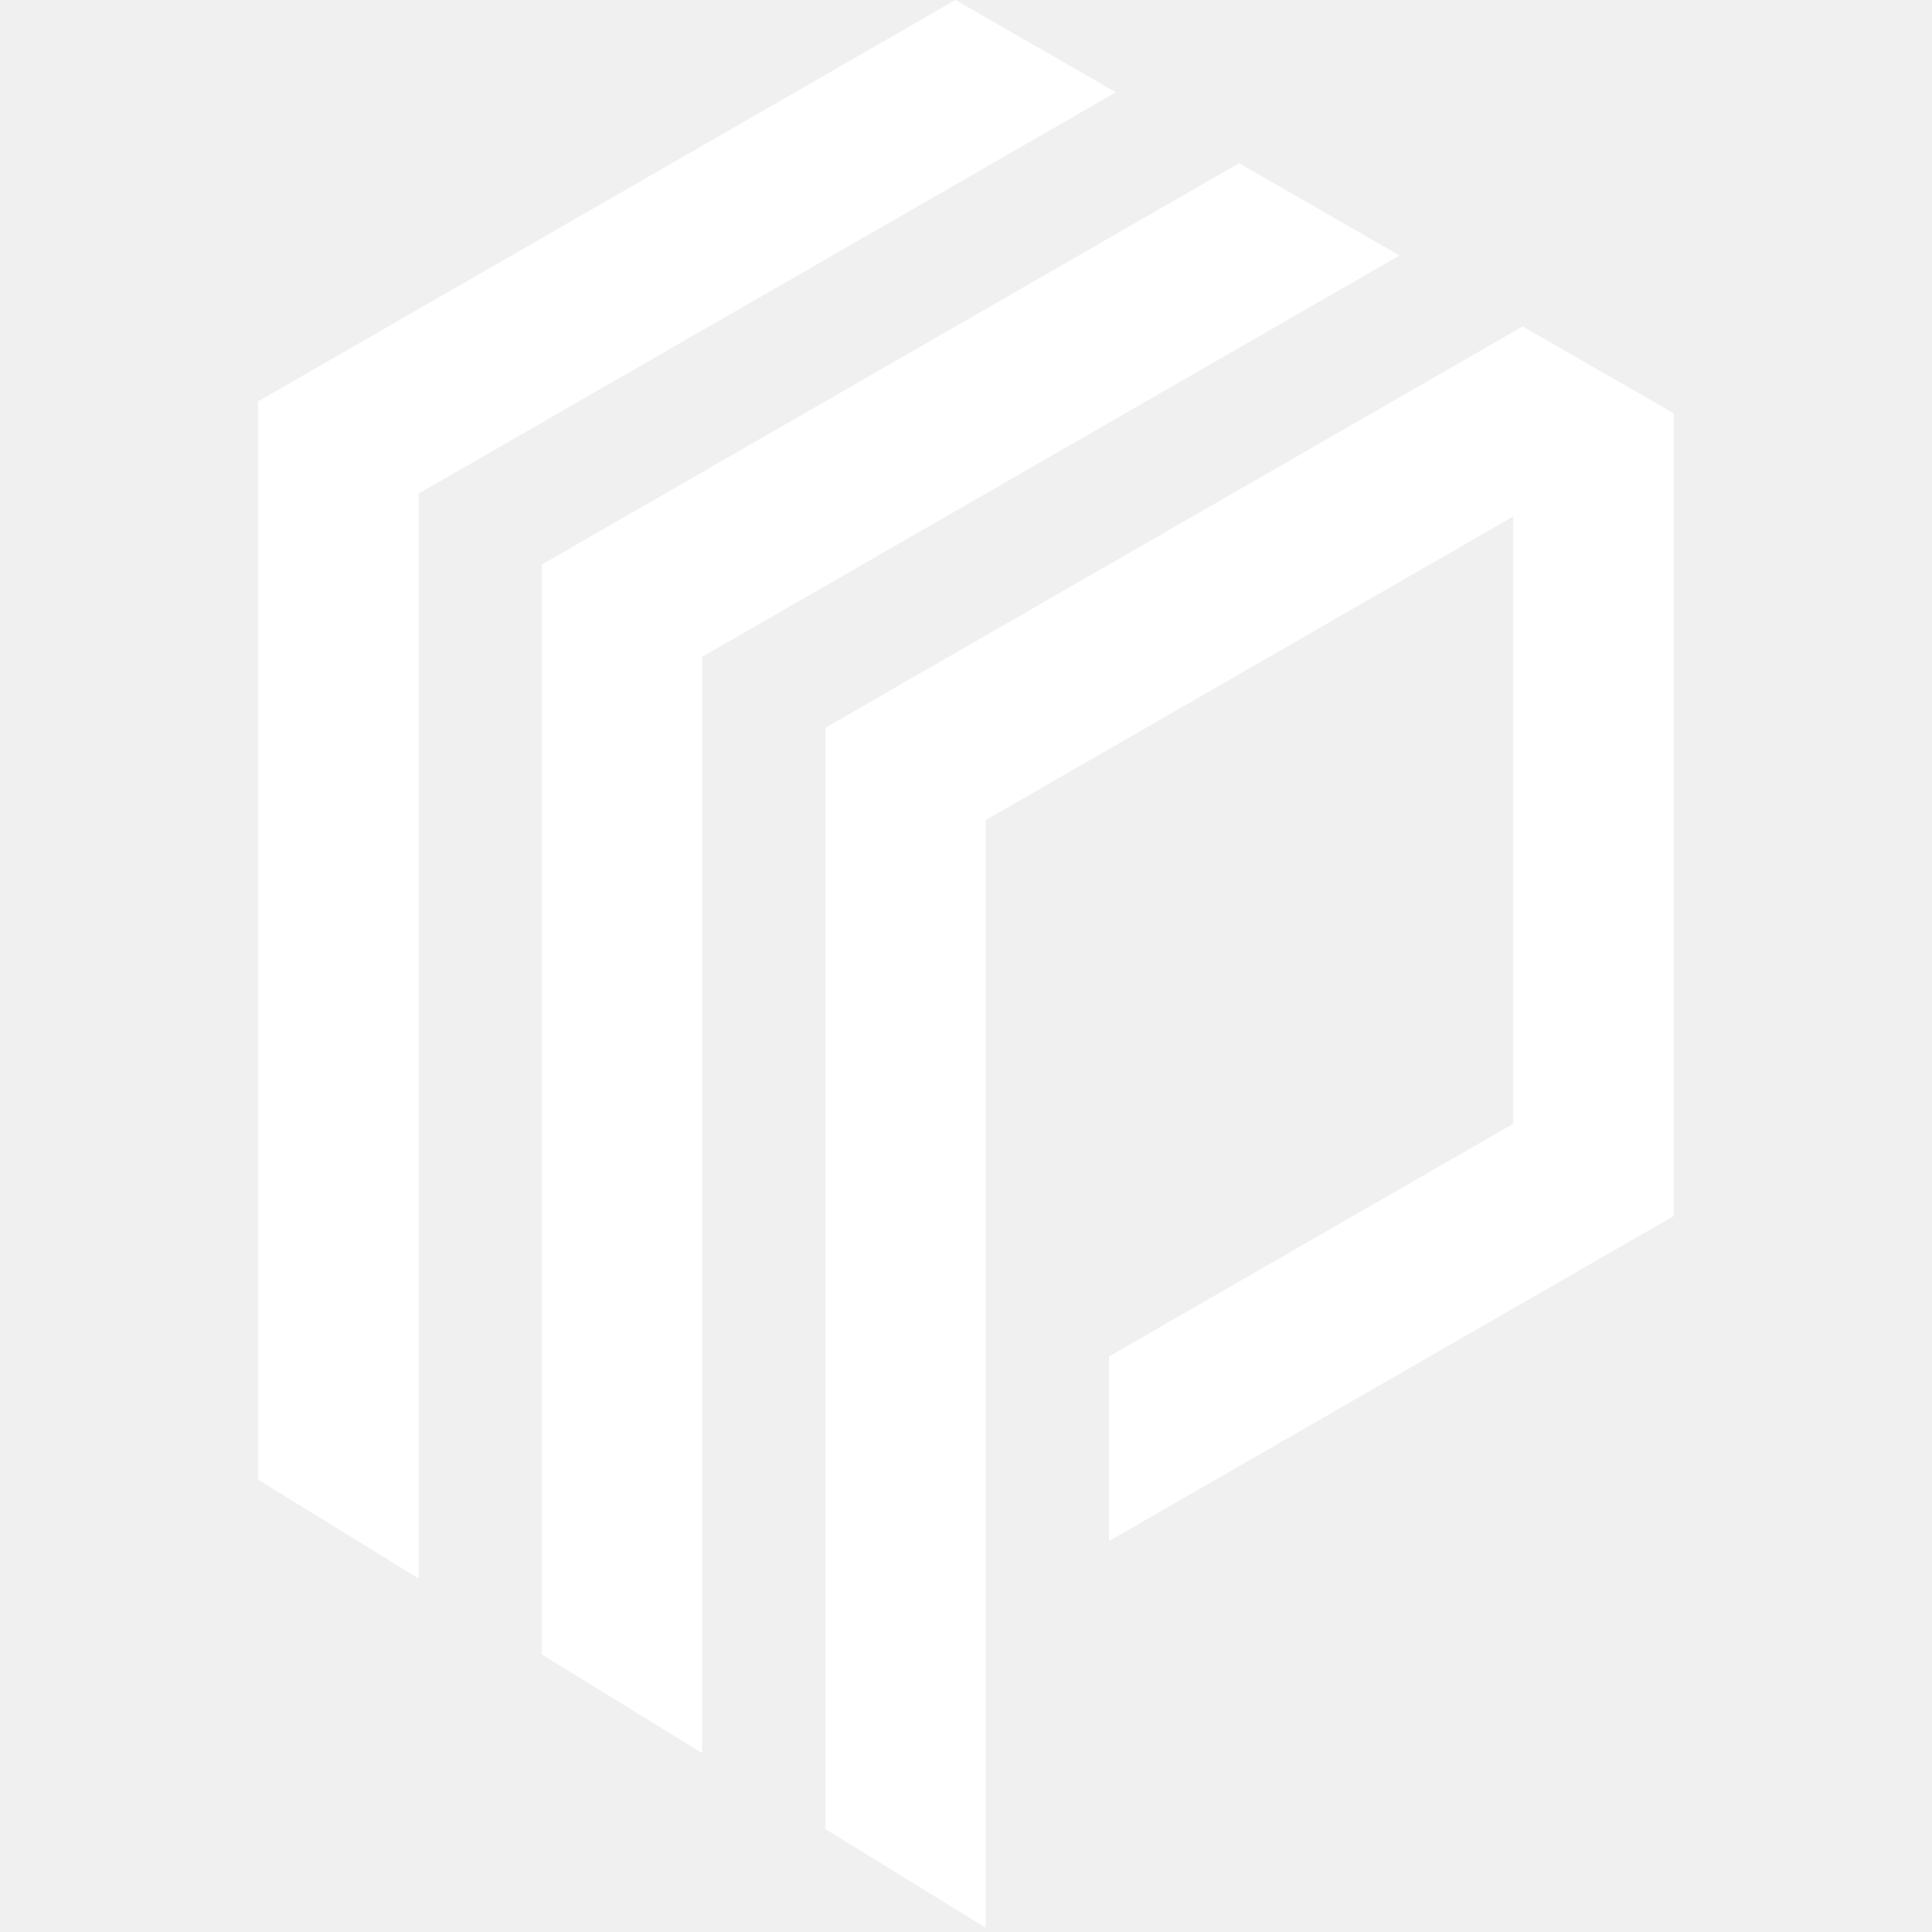
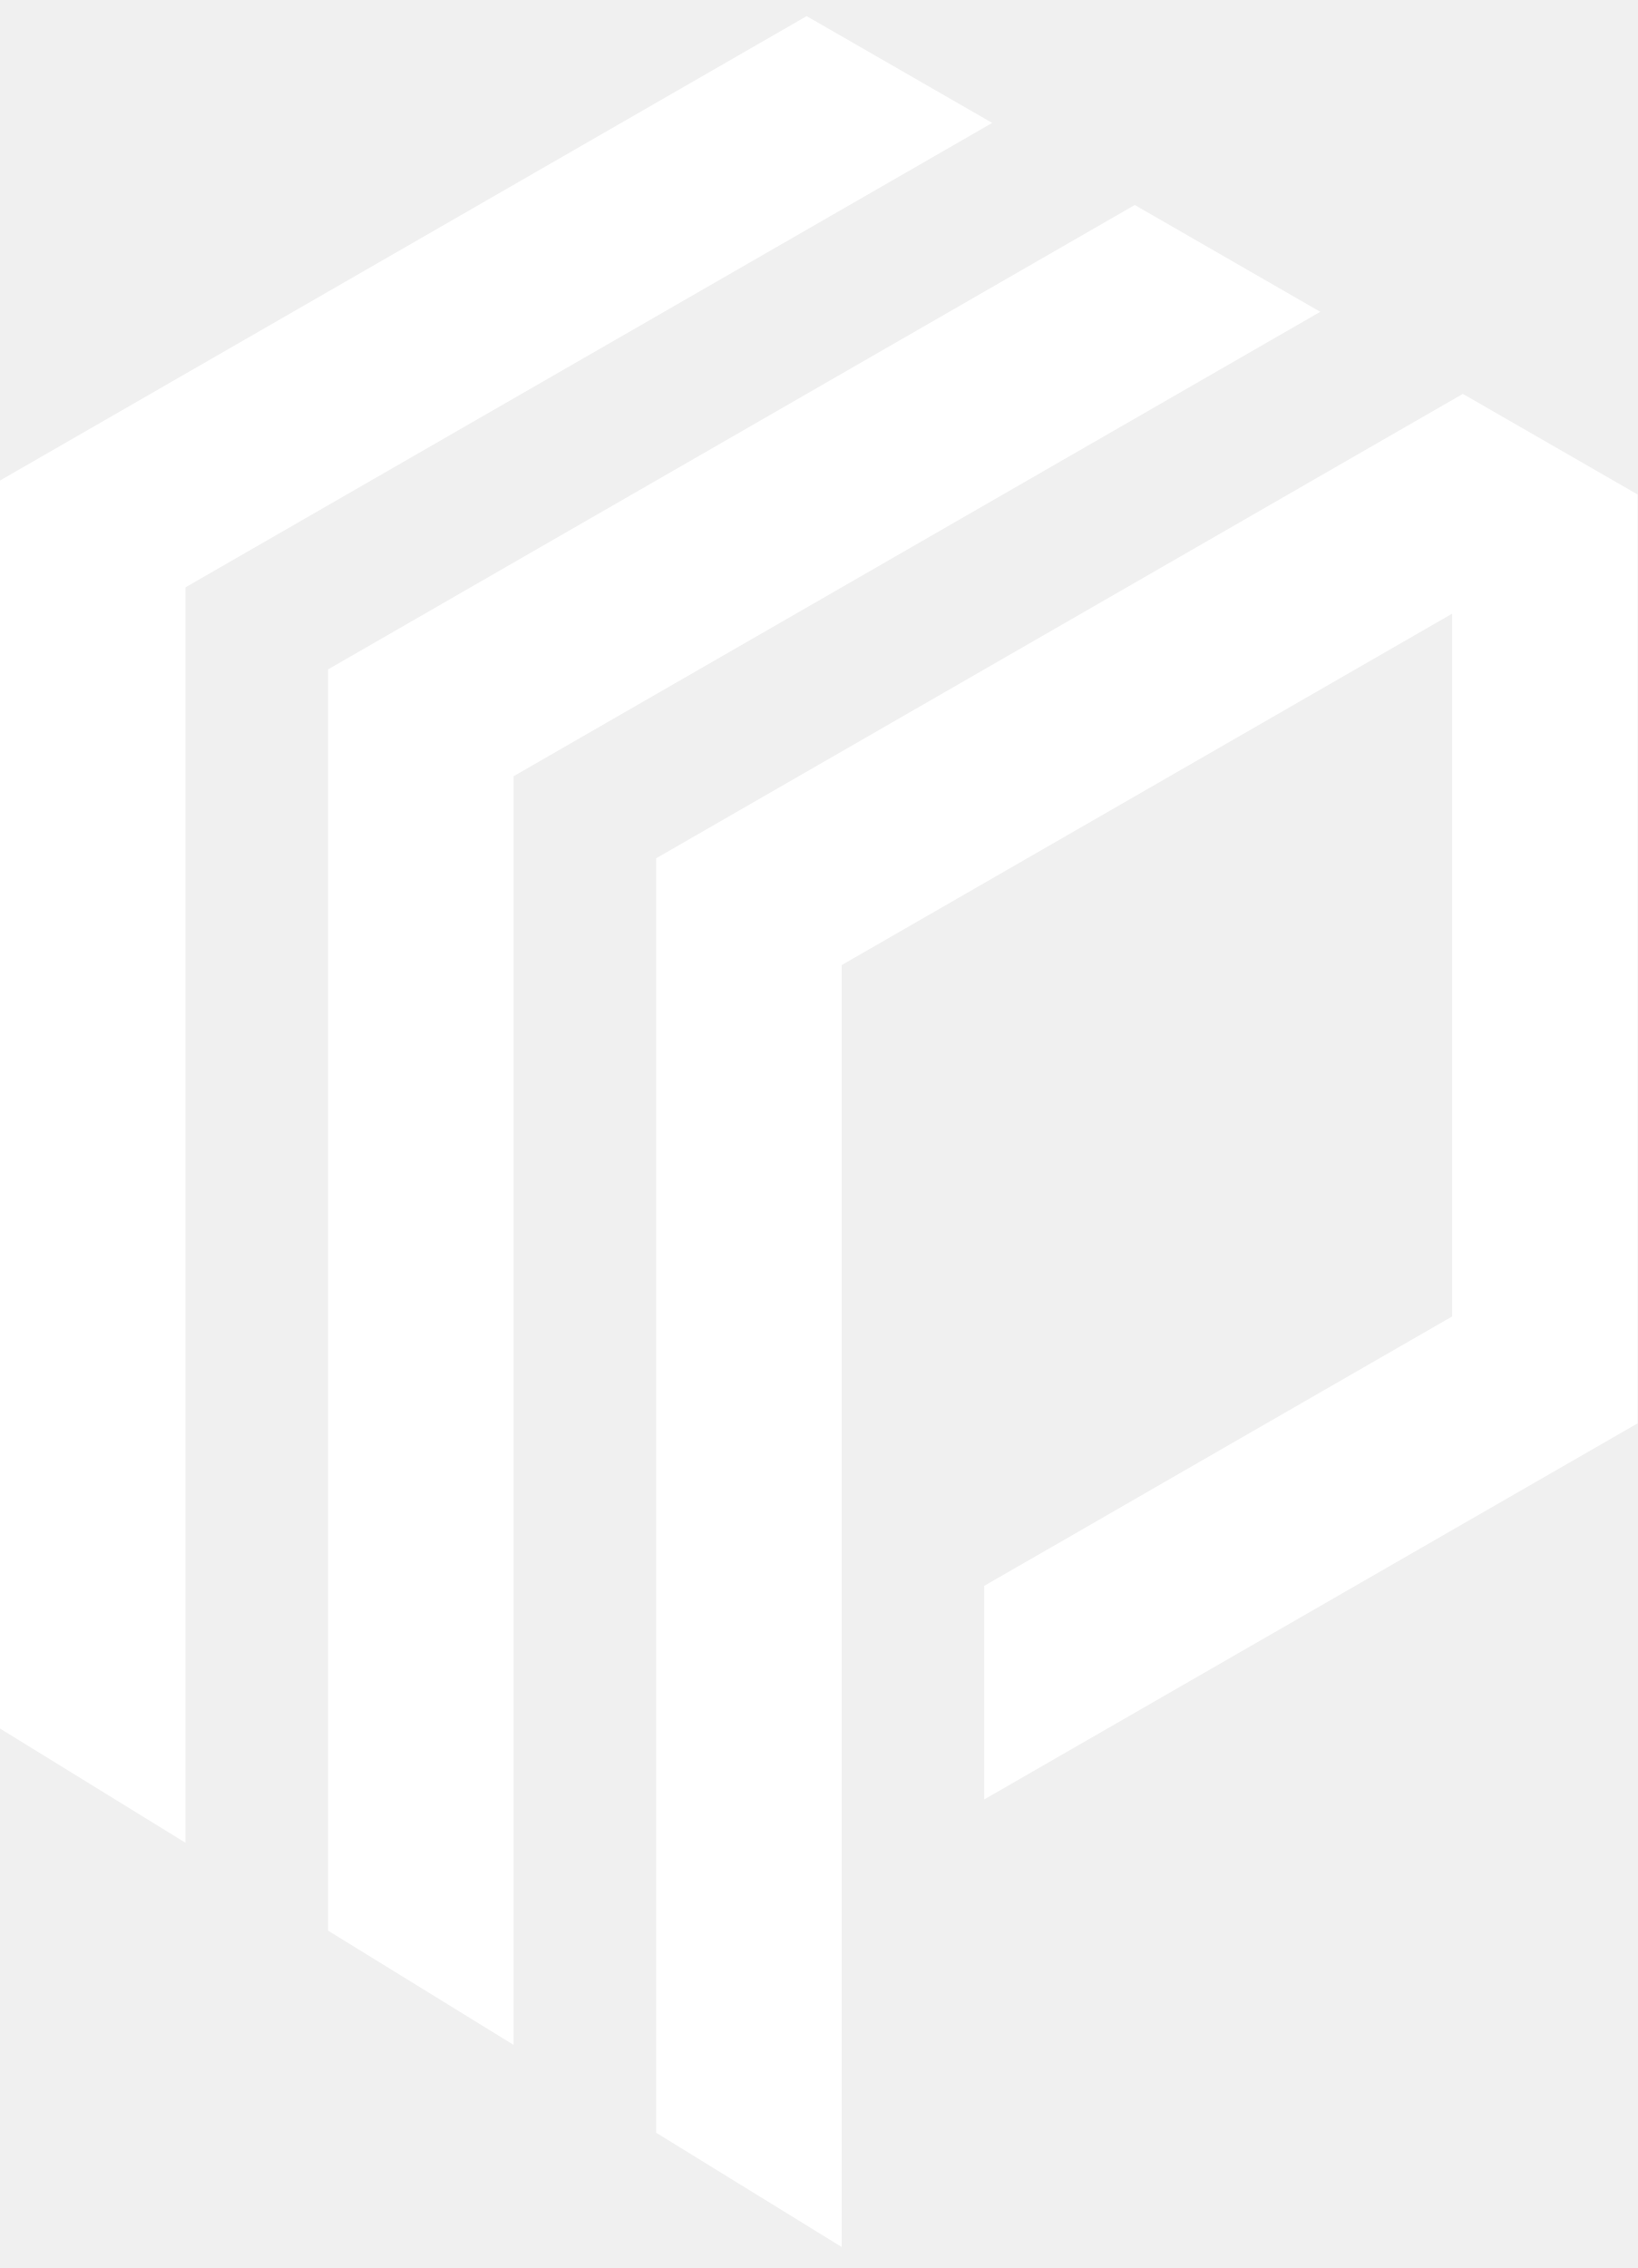
- <svg xmlns="http://www.w3.org/2000/svg" width="36" height="36" viewBox="0 0 285 389" fill="none">
+ <svg xmlns="http://www.w3.org/2000/svg" width="26" height="36" viewBox="0 0 285 389" fill="none">
  <path d="M255.517 66.261L284.065 82.69L285 83.23V244.843L284.065 245.382L171.288 310.28V273.12L172.222 272.581L187.012 264.078L206.055 253.104L252.721 226.248V103.969L146.478 165.112V388.149L114.198 368.272V146.528L253.655 66.261L254.586 65.728L255.517 66.261ZM198.418 33.399L229.775 51.445L89.379 132.251V352.985L57.987 333.655L57.101 333.111V113.658L196.557 33.399L197.487 32.865L198.418 33.399ZM141.318 0.534L172.676 18.58L32.279 99.385V317.818L0 297.943V80.802L139.457 0.534L140.388 0L141.318 0.534Z" fill="white" />
</svg>
